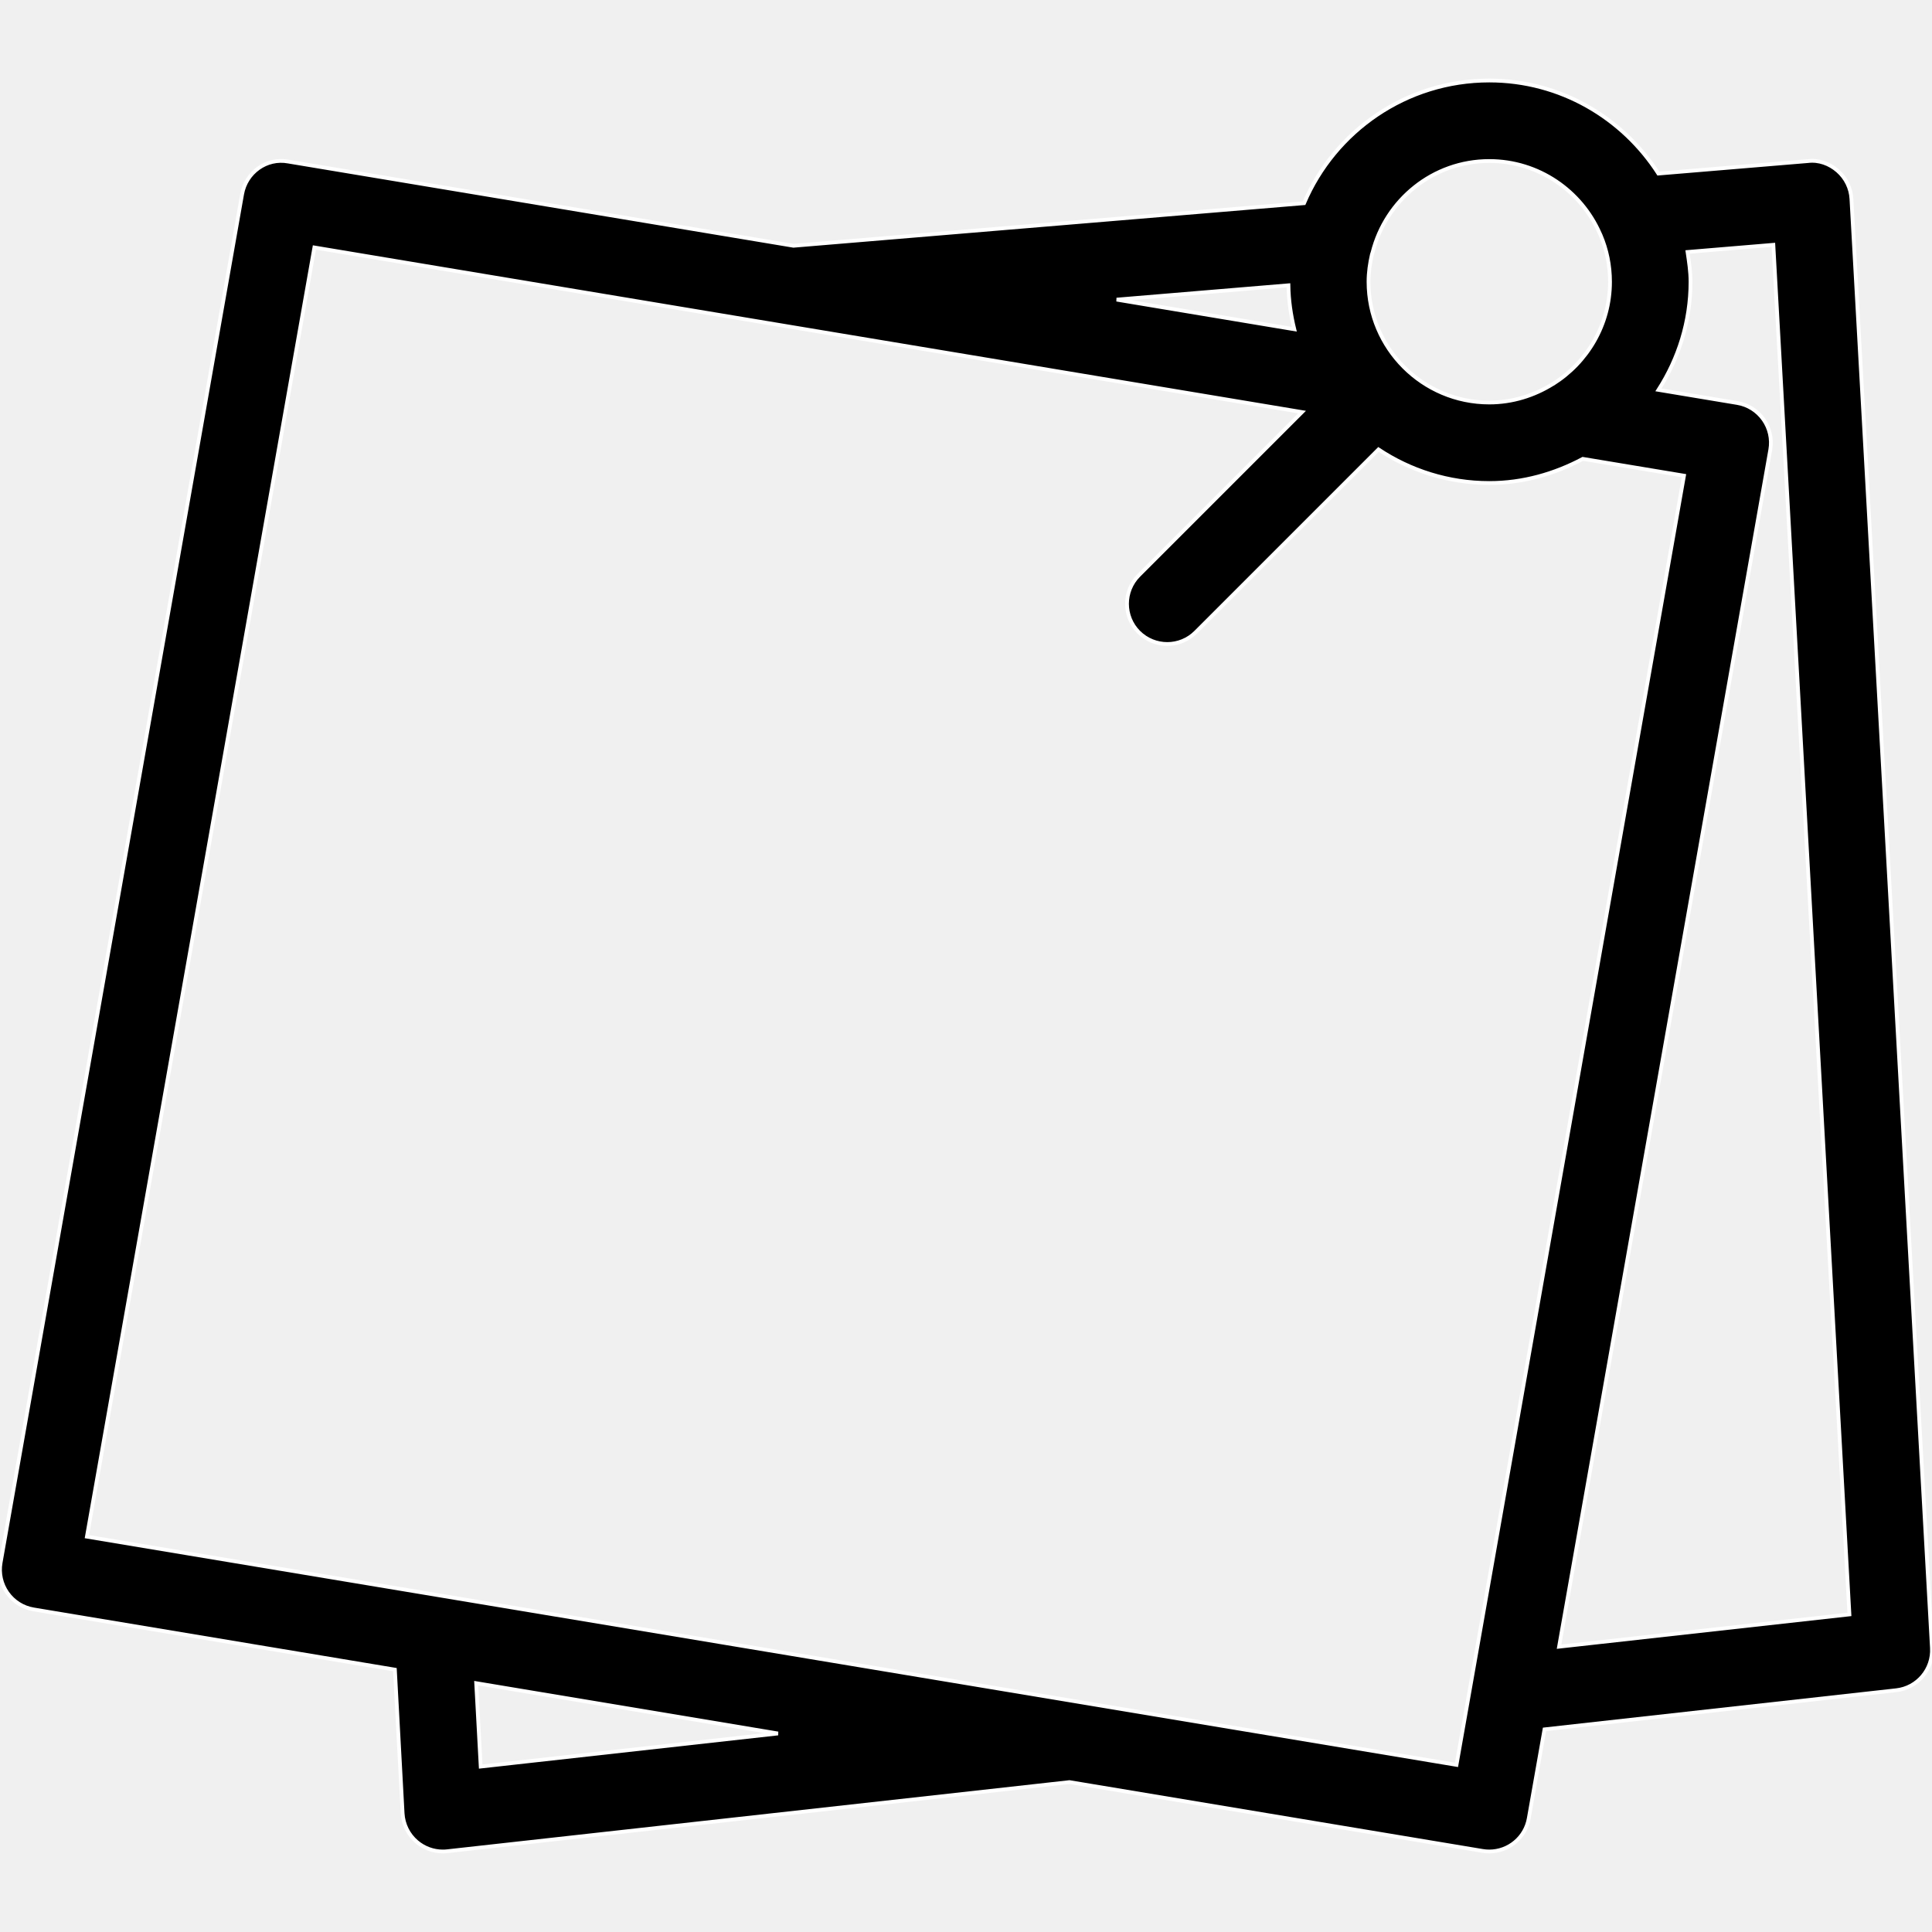
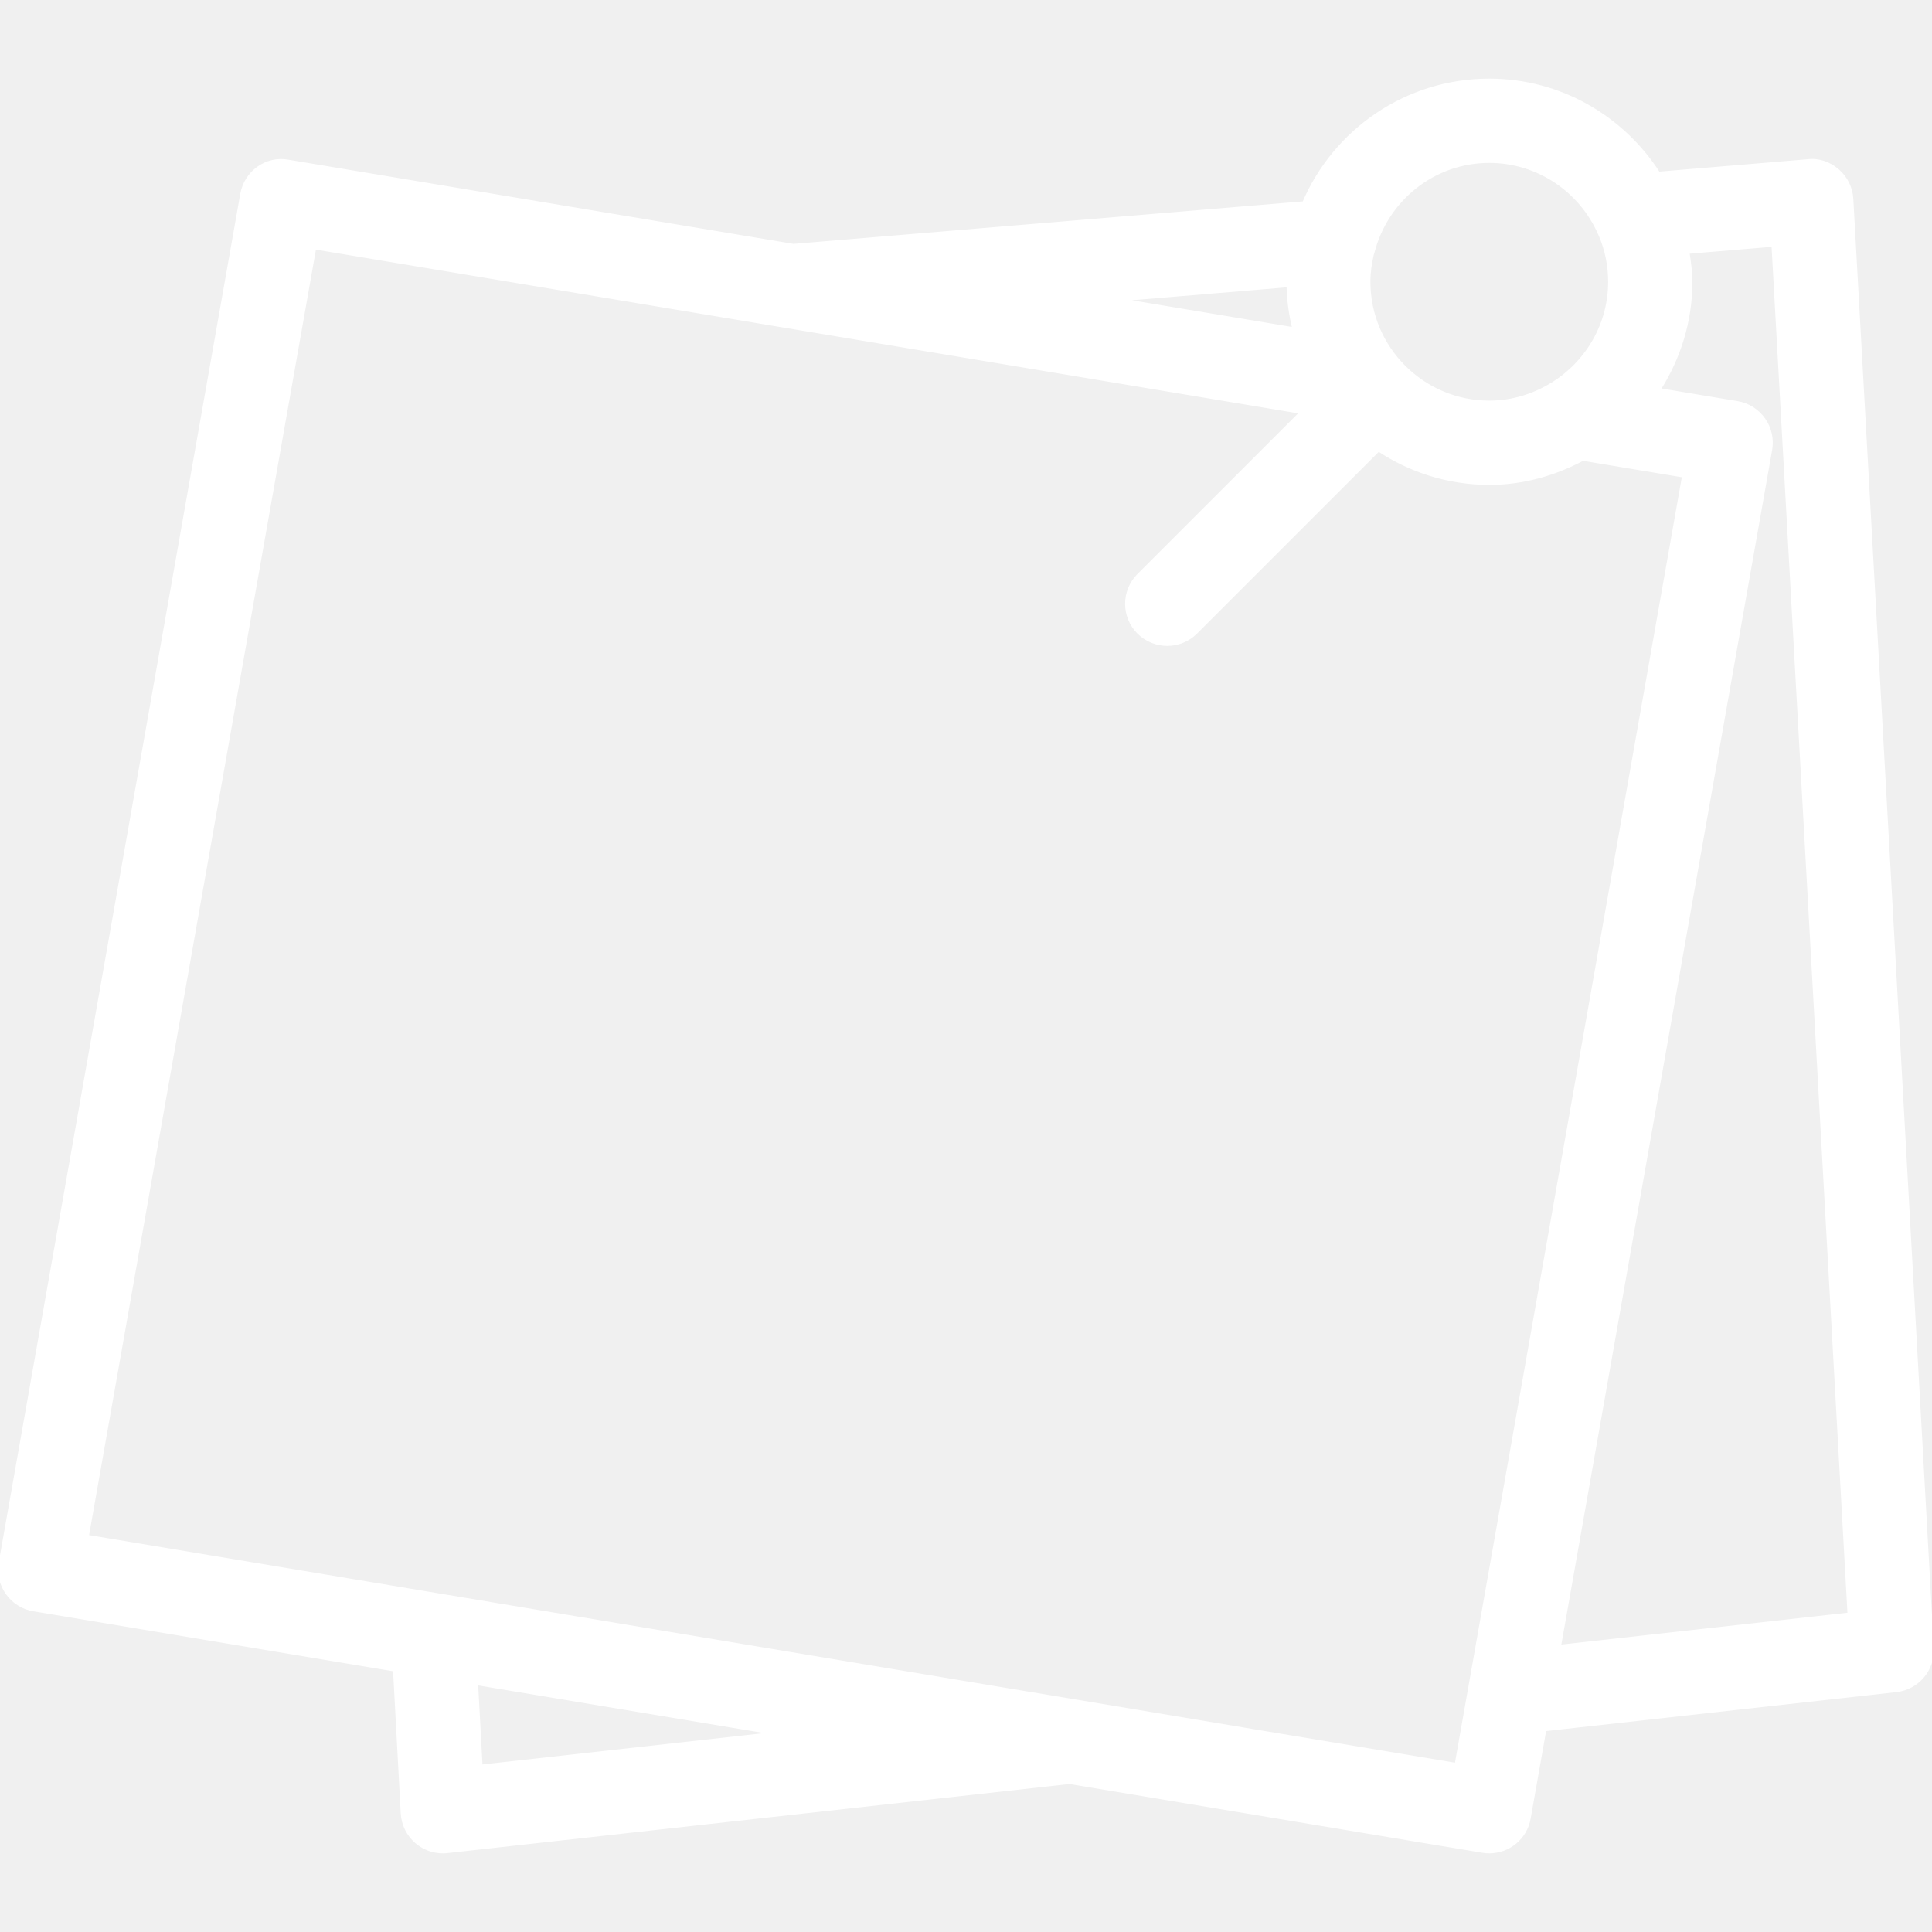
<svg xmlns="http://www.w3.org/2000/svg" version="1.1" id="Capa_1" x="0px" y="0px" viewBox="0 0 512.008 512.008" style="enable-background:new 0 0 512.008 512.008;" xml:space="preserve">
  <g>
    <g>
-       <path style="stroke: white; fill: black;" d="M511.99,436.74l-21.333-384c-0.149-2.88-1.472-5.568-3.648-7.467s-5.013-2.944-7.893-2.581L439.5,45.998    c-9.493-14.784-25.984-24.661-44.821-24.661c-22.016,0-40.96,13.419-49.088,32.512L210.273,65.134L76.406,42.82    c-5.781-1.088-11.243,2.901-12.245,8.661l-64,362.667c-0.491,2.795,0.149,5.675,1.792,8c1.643,2.325,4.139,3.904,6.955,4.373    l95.744,15.957l2.048,38.101c0.171,2.923,1.515,5.653,3.755,7.552c1.941,1.643,4.373,2.539,6.891,2.539    c0.405,0,0.789-0.021,1.173-0.064l164.907-18.325l109.483,18.24c0.597,0.107,1.195,0.149,1.771,0.149    c5.099,0,9.6-3.648,10.475-8.832l4.16-23.531l93.205-10.368C508.15,447.321,512.31,442.393,511.99,436.74z M363.574,67.438    c0.064-0.171,0.107-0.341,0.171-0.512c3.499-13.888,15.979-24.256,30.933-24.256c13.077,0,24.341,7.915,29.291,19.2    c0.085,0.171,0.149,0.341,0.235,0.512c1.6,3.776,2.475,7.936,2.475,12.288c0,11.413-6.059,21.376-15.061,27.051    c-0.064,0.043-0.128,0.064-0.171,0.085c-4.885,3.029-10.603,4.864-16.768,4.864c-17.643,0-32-14.357-32-32    C362.678,72.174,363.041,69.764,363.574,67.438z M341.452,75.609c0.064,4.011,0.64,7.893,1.557,11.648l-47.083-7.851    L341.452,75.609z M127.393,468.164l-1.195-22.101l79.979,13.333L127.393,468.164z M385.996,467.716L23.03,407.236L83.318,65.582    l261.739,43.627l-43.264,43.264c-4.16,4.16-4.16,10.923,0,15.083c2.091,2.069,4.821,3.115,7.552,3.115    c2.731,0,5.461-1.045,7.531-3.115l48.448-48.448c8.427,5.589,18.517,8.896,29.355,8.896c9.003,0,17.344-2.453,24.789-6.4    l26.816,4.459L385.996,467.716z M413.174,436.398l55.979-317.227c0.491-2.795-0.149-5.675-1.792-8    c-1.643-2.325-4.139-3.904-6.955-4.373l-20.885-3.477c5.312-8.299,8.491-18.091,8.491-28.651c0-2.709-0.405-5.291-0.789-7.893    l22.741-1.899l20.16,362.965L413.174,436.398z" />
+       <path style="stroke: white; fill: white;" d="M511.99,436.74l-21.333-384c-0.149-2.88-1.472-5.568-3.648-7.467s-5.013-2.944-7.893-2.581L439.5,45.998    c-9.493-14.784-25.984-24.661-44.821-24.661c-22.016,0-40.96,13.419-49.088,32.512L210.273,65.134L76.406,42.82    c-5.781-1.088-11.243,2.901-12.245,8.661l-64,362.667c-0.491,2.795,0.149,5.675,1.792,8c1.643,2.325,4.139,3.904,6.955,4.373    l95.744,15.957l2.048,38.101c0.171,2.923,1.515,5.653,3.755,7.552c1.941,1.643,4.373,2.539,6.891,2.539    c0.405,0,0.789-0.021,1.173-0.064l164.907-18.325l109.483,18.24c0.597,0.107,1.195,0.149,1.771,0.149    c5.099,0,9.6-3.648,10.475-8.832l4.16-23.531l93.205-10.368C508.15,447.321,512.31,442.393,511.99,436.74z M363.574,67.438    c0.064-0.171,0.107-0.341,0.171-0.512c3.499-13.888,15.979-24.256,30.933-24.256c13.077,0,24.341,7.915,29.291,19.2    c0.085,0.171,0.149,0.341,0.235,0.512c1.6,3.776,2.475,7.936,2.475,12.288c0,11.413-6.059,21.376-15.061,27.051    c-0.064,0.043-0.128,0.064-0.171,0.085c-4.885,3.029-10.603,4.864-16.768,4.864c-17.643,0-32-14.357-32-32    C362.678,72.174,363.041,69.764,363.574,67.438z M341.452,75.609c0.064,4.011,0.64,7.893,1.557,11.648l-47.083-7.851    L341.452,75.609z M127.393,468.164l-1.195-22.101l79.979,13.333L127.393,468.164z M385.996,467.716L23.03,407.236L83.318,65.582    l261.739,43.627l-43.264,43.264c-4.16,4.16-4.16,10.923,0,15.083c2.091,2.069,4.821,3.115,7.552,3.115    c2.731,0,5.461-1.045,7.531-3.115l48.448-48.448c8.427,5.589,18.517,8.896,29.355,8.896c9.003,0,17.344-2.453,24.789-6.4    l26.816,4.459L385.996,467.716z M413.174,436.398l55.979-317.227c0.491-2.795-0.149-5.675-1.792-8    c-1.643-2.325-4.139-3.904-6.955-4.373l-20.885-3.477c5.312-8.299,8.491-18.091,8.491-28.651c0-2.709-0.405-5.291-0.789-7.893    l22.741-1.899l20.16,362.965L413.174,436.398z" />
    </g>
  </g>
  <g>
</g>
  <g>
</g>
  <g>
</g>
  <g>
</g>
  <g>
</g>
  <g>
</g>
  <g>
</g>
  <g>
</g>
  <g>
</g>
  <g>
</g>
  <g>
</g>
  <g>
</g>
  <g>
</g>
  <g>
</g>
  <g>
</g>
</svg>
